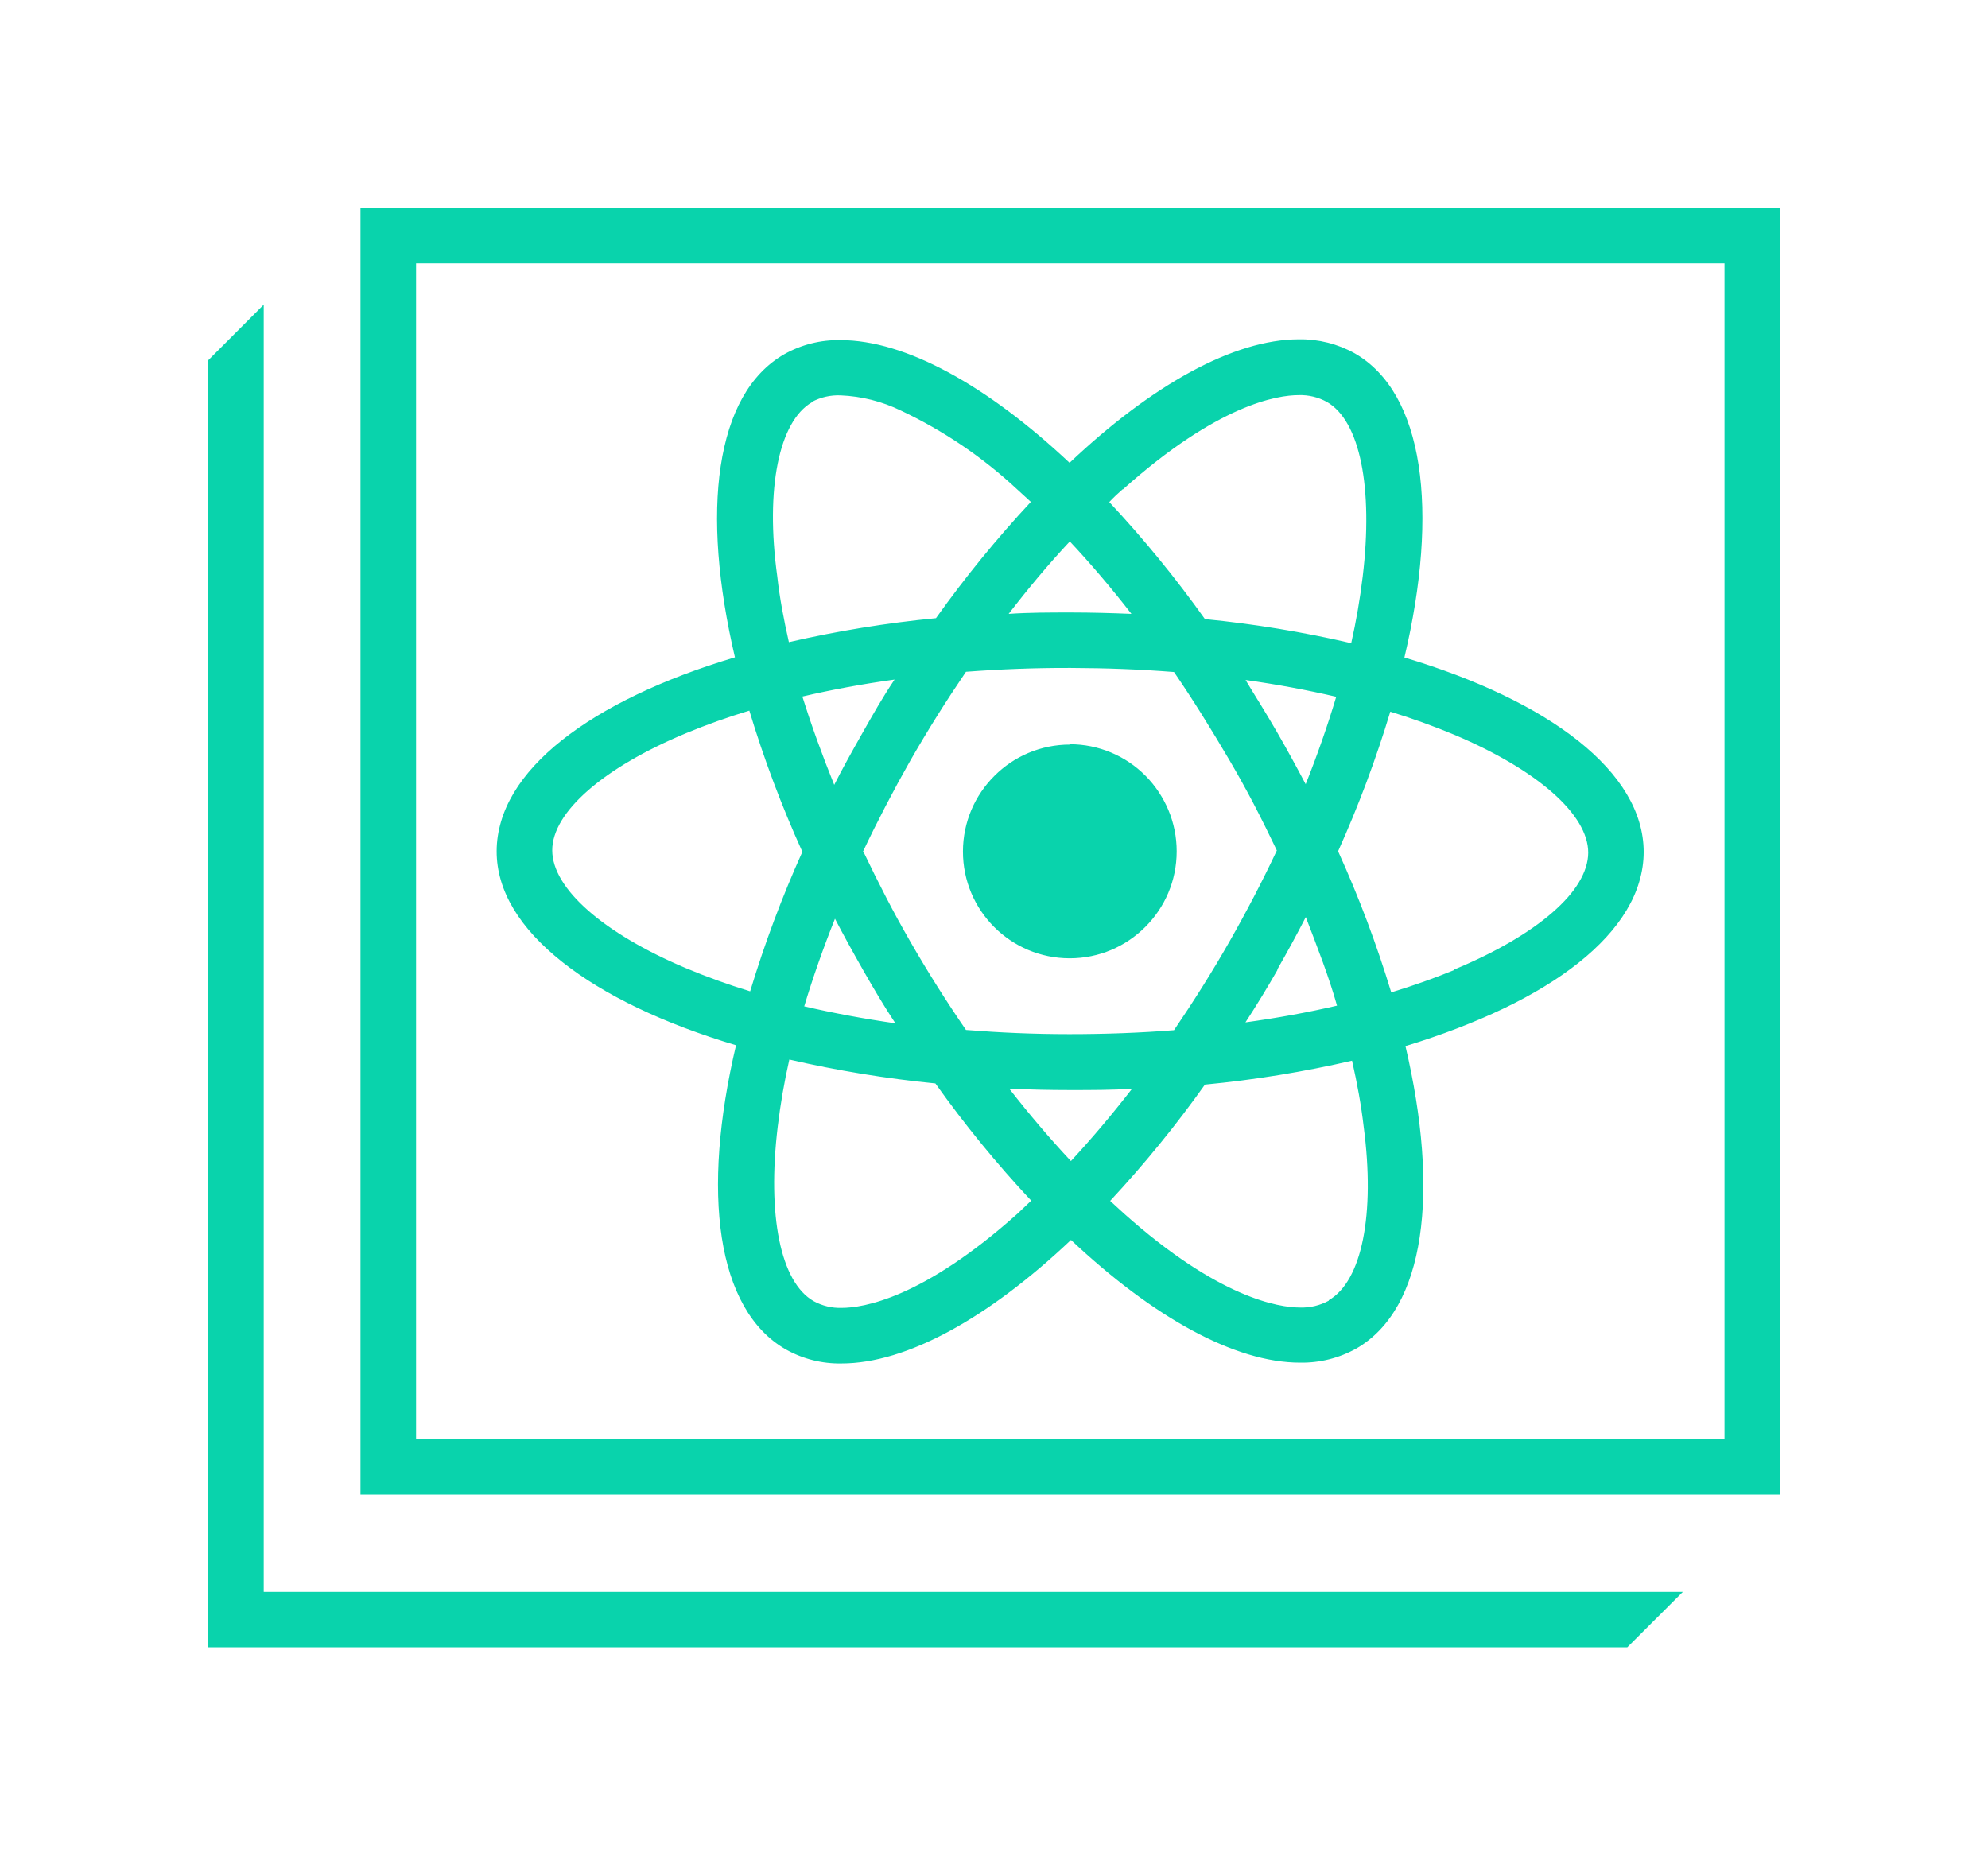
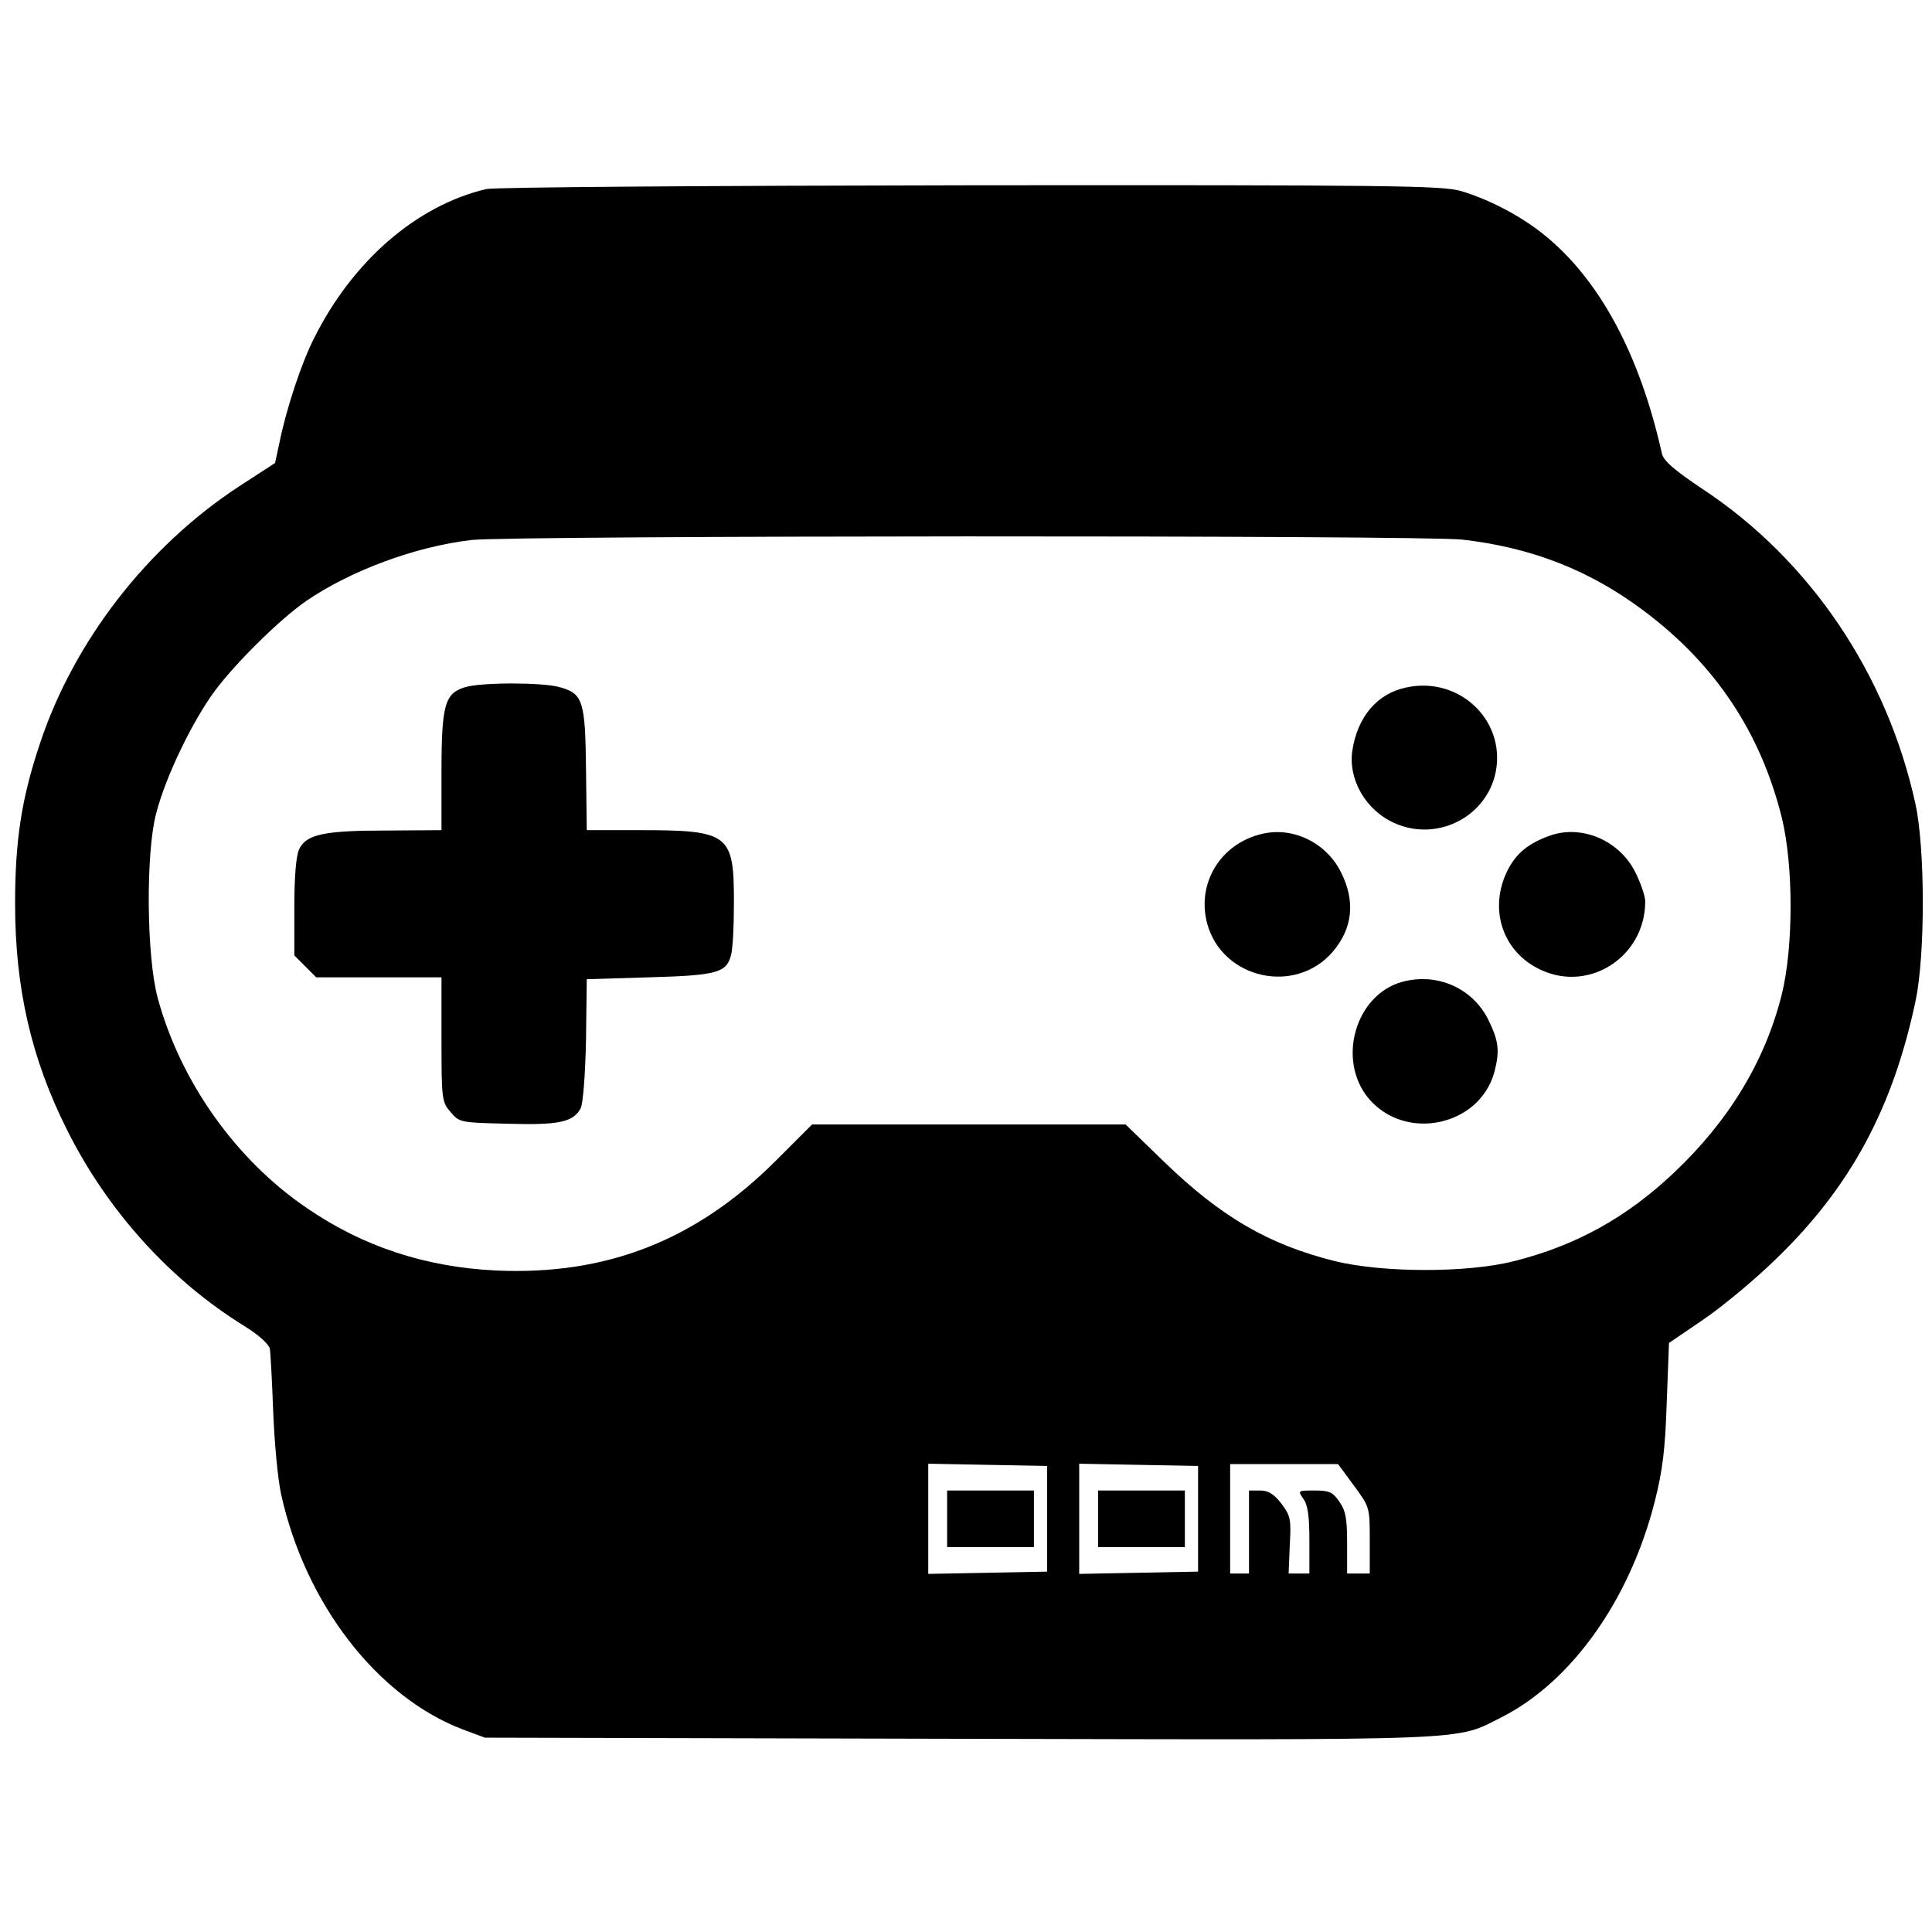
- <svg xmlns="http://www.w3.org/2000/svg" viewBox="0 0 170.96 159.93">
-   <defs>
-     <style>.cls-1{fill:#09d3ac;}</style>
-   </defs>
-   <path class="cls-1" d="M141.35,73.27c0-6.89-8.11-13-20.58-16.73,3-12.67,1.69-22.75-4.28-26.16a9.55,9.55,0,0,0-4.79-1.2c-5.57,0-12.61,3.89-19.72,10.62-7.11-6.68-14.13-10.55-19.69-10.55a9.46,9.46,0,0,0-4.86,1.22c-5.94,3.42-7.17,13.44-4.21,26.05-12.41,3.71-20.48,9.77-20.5,16.63s8.12,13,20.59,16.72c-3,12.68-1.7,22.75,4.28,26.16a9.41,9.41,0,0,0,4.78,1.2c5.58,0,12.62-3.89,19.73-10.62,7.1,6.68,14.12,10.55,19.69,10.55a9.59,9.59,0,0,0,4.86-1.22c5.94-3.42,7.16-13.44,4.21-26C133.27,86.18,141.34,80.12,141.35,73.27ZM96.56,42.06c8.19-7.33,13.31-8.12,15.13-8.12h0a4.71,4.71,0,0,1,2.42.58c2.86,1.63,4,7.38,3.09,15a56.73,56.73,0,0,1-1,5.79,97.7,97.7,0,0,0-12.58-2.07,98.47,98.47,0,0,0-8.24-10.08C95.75,42.79,96.15,42.42,96.56,42.06ZM71.77,78.94c.78,1.5,1.61,3,2.47,4.51S76,86.49,77,88c-2.71-.39-5.34-.88-7.84-1.46C69.86,84,70.75,81.5,71.77,78.94ZM69,59.9c2.53-.59,5.18-1.08,7.93-1.46-1,1.48-1.86,3-2.76,4.59s-1.69,3-2.46,4.52Q70.18,63.65,69,59.9Zm5.21,13.34q1.86-3.93,4.09-7.86c1.5-2.62,3.11-5.17,4.77-7.61,2.91-.22,5.91-.34,9-.33s6,.12,8.89.35c1.66,2.42,3.25,5,4.75,7.55s2.88,5.22,4.12,7.83c-1.23,2.62-2.6,5.25-4.08,7.85s-3.11,5.18-4.77,7.62c-2.91.23-5.91.34-9,.34s-6-.13-8.89-.36c-1.66-2.42-3.26-4.94-4.76-7.55S75.5,75.85,74.25,73.24Zm32.86-14.77c2.72.38,5.35.87,7.84,1.45-.74,2.47-1.62,5-2.64,7.55-.79-1.5-1.61-3-2.48-4.51S108,59.93,107.11,58.47Zm2.76,24.92q1.29-2.27,2.46-4.53c1,2.6,2,5.16,2.7,7.66-2.52.59-5.17,1.07-7.92,1.45Q108.52,85.75,109.87,83.39ZM92,46.56c1.8,1.92,3.57,4,5.3,6.23-1.71-.07-3.46-.12-5.23-.12s-3.58,0-5.33.12C88.45,50.57,90.2,48.48,92,46.56Zm-22.18-12A4.82,4.82,0,0,1,72.29,34a13.11,13.11,0,0,1,5.19,1.31,39.07,39.07,0,0,1,10,6.78l1.17,1.07a98.49,98.49,0,0,0-8.16,10,98.88,98.88,0,0,0-12.65,2.06c-.44-1.94-.8-3.84-1-5.67C65.8,42,67,36.24,69.81,34.6ZM64.53,85.26a58.75,58.75,0,0,1-5.54-2c-7.1-3-11.5-6.85-11.5-10.14S51.91,66,59,63.05a57.63,57.63,0,0,1,5.44-1.94A97.93,97.93,0,0,0,69,73.25,98.72,98.72,0,0,0,64.53,85.26Zm23,19.1c-8.19,7.33-13.31,8.11-15.14,8.11a4.69,4.69,0,0,1-2.42-.58c-2.86-1.63-4-7.38-3.09-15a56.07,56.07,0,0,1,1-5.78,99.51,99.51,0,0,0,12.58,2.06,97.17,97.17,0,0,0,8.24,10.08Zm4.57-4.51c-1.8-1.92-3.57-4-5.31-6.23,1.72.08,3.47.12,5.24.12s3.58,0,5.33-.11C95.63,95.85,93.87,97.93,92.09,99.85Zm22.18,12a4.82,4.82,0,0,1-2.48.59c-1.82,0-7-.8-15.16-8.1l-1.17-1.07a98.44,98.44,0,0,0,8.15-10,97,97,0,0,0,12.66-2.06c.44,1.94.79,3.84,1,5.67C118.27,104.42,117.12,110.18,114.27,111.81Zm10.8-28.44c-1.71.7-3.52,1.35-5.44,1.93a98.54,98.54,0,0,0-4.57-12.14,98.1,98.1,0,0,0,4.49-12,58.75,58.75,0,0,1,5.54,2c7.09,3,11.5,6.85,11.49,10.14S132.17,80.42,125.07,83.37ZM92,82.39a9.18,9.18,0,1,0-9.17-9.19A9.17,9.17,0,0,0,92,82.39ZM31,17.88V128.53H153.07V17.88ZM148.3,123.77H35.78V22.65H148.3Zm-85-33.9c-3,12.68-1.7,22.75,4.28,26.16a9.41,9.41,0,0,0,4.78,1.2c5.58,0,12.62-3.89,19.73-10.62,7.1,6.68,14.12,10.55,19.69,10.55a9.59,9.59,0,0,0,4.86-1.22c5.94-3.42,7.16-13.44,4.21-26,12.41-3.72,20.48-9.78,20.49-16.63s-8.11-13-20.58-16.73c3-12.67,1.69-22.75-4.28-26.16a9.55,9.55,0,0,0-4.79-1.2c-5.57,0-12.61,3.89-19.72,10.62-7.11-6.68-14.13-10.55-19.69-10.55a9.46,9.46,0,0,0-4.86,1.22c-5.94,3.42-7.17,13.44-4.21,26.05-12.41,3.71-20.48,9.77-20.5,16.63S50.84,86.13,63.31,89.87Zm24.21,14.49c-8.19,7.33-13.31,8.11-15.14,8.11a4.69,4.69,0,0,1-2.42-.58c-2.86-1.63-4-7.38-3.09-15a56.07,56.07,0,0,1,1-5.78,99.51,99.51,0,0,0,12.58,2.06,97.17,97.17,0,0,0,8.24,10.08Zm24.79-36.89c-.79-1.5-1.61-3-2.48-4.51s-1.8-3-2.72-4.49c2.72.38,5.35.87,7.84,1.45C114.21,62.39,113.33,64.92,112.31,67.47Zm2.72,19c-2.52.59-5.17,1.07-7.92,1.45q1.41-2.22,2.76-4.58t2.46-4.53C113.37,81.46,114.28,84,115,86.52Zm-5.21-13.35c-1.23,2.62-2.6,5.25-4.08,7.85s-3.11,5.18-4.77,7.62c-2.91.23-5.91.34-9,.34s-6-.13-8.89-.36c-1.66-2.42-3.26-4.94-4.76-7.55s-2.87-5.22-4.12-7.83q1.86-3.93,4.09-7.86c1.5-2.62,3.11-5.17,4.77-7.61,2.91-.22,5.91-.34,9-.33s6,.12,8.89.35c1.66,2.42,3.25,5,4.75,7.55S108.58,70.56,109.82,73.17ZM77,88c-2.71-.39-5.34-.88-7.84-1.46.74-2.46,1.63-5,2.65-7.55.78,1.5,1.61,3,2.47,4.51S76,86.49,77,88ZM74.21,63c-.87,1.5-1.69,3-2.46,4.52Q70.18,63.65,69,59.9c2.53-.59,5.18-1.08,7.93-1.46C76,59.92,75.11,61.45,74.21,63ZM92.09,99.85c-1.8-1.92-3.57-4-5.31-6.23,1.72.08,3.47.12,5.24.12s3.58,0,5.33-.11C95.63,95.85,93.87,97.93,92.09,99.85Zm22.18,12a4.82,4.82,0,0,1-2.48.59c-1.82,0-7-.8-15.16-8.1l-1.17-1.07a98.44,98.44,0,0,0,8.15-10,97,97,0,0,0,12.66-2.06c.44,1.94.79,3.84,1,5.67C118.27,104.42,117.12,110.18,114.27,111.81Zm5.28-50.66a58.75,58.75,0,0,1,5.54,2c7.09,3,11.5,6.85,11.49,10.14s-4.41,7.16-11.51,10.11c-1.71.7-3.52,1.35-5.44,1.93a98.54,98.54,0,0,0-4.57-12.14A98.1,98.1,0,0,0,119.55,61.15Zm-23-19.09c8.19-7.33,13.31-8.12,15.13-8.12h0a4.71,4.71,0,0,1,2.42.58c2.86,1.63,4,7.38,3.09,15a56.73,56.73,0,0,1-1,5.79,97.7,97.7,0,0,0-12.58-2.07,98.47,98.47,0,0,0-8.24-10.08C95.75,42.79,96.15,42.42,96.56,42.06ZM92,46.56c1.8,1.92,3.57,4,5.3,6.23-1.71-.07-3.46-.12-5.23-.12s-3.58,0-5.33.12C88.45,50.57,90.2,48.48,92,46.56Zm-22.18-12A4.82,4.82,0,0,1,72.29,34a13.11,13.11,0,0,1,5.19,1.31,39.07,39.07,0,0,1,10,6.78l1.17,1.07a98.49,98.49,0,0,0-8.16,10,98.88,98.88,0,0,0-12.65,2.06c-.44-1.94-.8-3.84-1-5.67C65.8,42,67,36.24,69.81,34.6ZM59,63.05a57.63,57.63,0,0,1,5.44-1.94A97.93,97.93,0,0,0,69,73.25a98.72,98.72,0,0,0-4.49,12,58.75,58.75,0,0,1-5.54-2c-7.1-3-11.5-6.85-11.5-10.14S51.91,66,59,63.05Zm33,1a9.18,9.18,0,1,0,9.17,9.19A9.17,9.17,0,0,0,92,64Zm0,0a9.18,9.18,0,1,0,9.17,9.19A9.17,9.17,0,0,0,92,64Zm0,0a9.18,9.18,0,1,0,9.17,9.19A9.17,9.17,0,0,0,92,64Zm49.35,9.24c0-6.89-8.11-13-20.58-16.73,3-12.67,1.69-22.75-4.28-26.16a9.55,9.55,0,0,0-4.79-1.2c-5.57,0-12.61,3.89-19.72,10.62-7.11-6.68-14.13-10.55-19.69-10.55a9.46,9.46,0,0,0-4.86,1.22c-5.94,3.42-7.17,13.44-4.21,26.05-12.41,3.71-20.48,9.77-20.5,16.63s8.12,13,20.59,16.72c-3,12.68-1.7,22.75,4.28,26.16a9.41,9.41,0,0,0,4.78,1.2c5.58,0,12.62-3.89,19.73-10.62,7.1,6.68,14.12,10.55,19.69,10.55a9.59,9.59,0,0,0,4.86-1.22c5.94-3.42,7.16-13.44,4.21-26C133.27,86.18,141.34,80.12,141.35,73.27ZM96.56,42.06c8.19-7.33,13.31-8.12,15.13-8.12h0a4.71,4.71,0,0,1,2.42.58c2.86,1.63,4,7.38,3.09,15a56.73,56.73,0,0,1-1,5.79,97.7,97.7,0,0,0-12.58-2.07,98.47,98.47,0,0,0-8.24-10.08C95.75,42.79,96.15,42.42,96.56,42.06ZM71.77,78.94c.78,1.5,1.61,3,2.47,4.51S76,86.49,77,88c-2.71-.39-5.34-.88-7.84-1.46C69.86,84,70.75,81.5,71.77,78.94ZM69,59.9c2.53-.59,5.18-1.08,7.93-1.46-1,1.48-1.86,3-2.76,4.59s-1.69,3-2.46,4.52Q70.18,63.65,69,59.9Zm5.21,13.34q1.86-3.93,4.09-7.86c1.5-2.62,3.11-5.17,4.77-7.61,2.91-.22,5.91-.34,9-.33s6,.12,8.89.35c1.66,2.42,3.25,5,4.75,7.55s2.88,5.22,4.12,7.83c-1.23,2.62-2.6,5.25-4.08,7.85s-3.11,5.18-4.77,7.62c-2.91.23-5.91.34-9,.34s-6-.13-8.89-.36c-1.66-2.42-3.26-4.94-4.76-7.55S75.5,75.85,74.25,73.24Zm32.86-14.77c2.72.38,5.35.87,7.84,1.45-.74,2.47-1.62,5-2.64,7.55-.79-1.5-1.61-3-2.48-4.51S108,59.93,107.11,58.47Zm2.76,24.92q1.29-2.27,2.46-4.53c1,2.6,2,5.16,2.7,7.66-2.52.59-5.17,1.07-7.92,1.45Q108.52,85.75,109.87,83.39ZM92,46.56c1.8,1.92,3.57,4,5.3,6.23-1.71-.07-3.46-.12-5.23-.12s-3.58,0-5.33.12C88.45,50.57,90.2,48.48,92,46.56Zm-22.18-12A4.82,4.82,0,0,1,72.29,34a13.11,13.11,0,0,1,5.19,1.31,39.07,39.07,0,0,1,10,6.78l1.17,1.07a98.49,98.49,0,0,0-8.16,10,98.88,98.88,0,0,0-12.65,2.06c-.44-1.94-.8-3.84-1-5.67C65.8,42,67,36.24,69.81,34.6ZM64.53,85.26a58.75,58.75,0,0,1-5.54-2c-7.1-3-11.5-6.85-11.5-10.14S51.91,66,59,63.05a57.63,57.63,0,0,1,5.44-1.94A97.93,97.93,0,0,0,69,73.25,98.72,98.72,0,0,0,64.53,85.26Zm23,19.1c-8.19,7.33-13.31,8.11-15.14,8.11a4.69,4.69,0,0,1-2.42-.58c-2.86-1.63-4-7.38-3.09-15a56.07,56.07,0,0,1,1-5.78,99.51,99.51,0,0,0,12.58,2.06,97.17,97.17,0,0,0,8.24,10.08Zm4.57-4.51c-1.8-1.92-3.57-4-5.31-6.23,1.72.08,3.47.12,5.24.12s3.58,0,5.33-.11C95.63,95.85,93.87,97.93,92.09,99.85Zm22.18,12a4.82,4.82,0,0,1-2.48.59c-1.82,0-7-.8-15.16-8.1l-1.17-1.07a98.44,98.44,0,0,0,8.15-10,97,97,0,0,0,12.66-2.06c.44,1.94.79,3.84,1,5.67C118.27,104.42,117.12,110.18,114.27,111.81Zm10.8-28.44c-1.71.7-3.52,1.35-5.44,1.93a98.54,98.54,0,0,0-4.57-12.14,98.1,98.1,0,0,0,4.49-12,58.75,58.75,0,0,1,5.54,2c7.09,3,11.5,6.85,11.49,10.14S132.17,80.42,125.07,83.37ZM92,82.39a9.18,9.18,0,1,0-9.17-9.19A9.17,9.17,0,0,0,92,82.39Zm-69.32,54.5V26.2L17.89,31V141.66H139.94l4.78-4.77Z" />
+ <svg xmlns="http://www.w3.org/2000/svg" version="1.0" width="512pt" height="512pt" viewBox="0 0 512 512" preserveAspectRatio="xMidYMid meet">
+   <g transform="translate(0,512) scale(0.1,-0.1)" fill="#000000" stroke="none">
+     <path d="M1289 4619 c-184 -43 -354 -190 -456 -394 -34 -66 -74 -188 -92 -276 l-12 -56 -97 -63 c-242 -159 -436 -409 -526 -680 -49 -146 -66 -257 -66 -425 0 -224 43 -411 138 -600 107 -214 274 -399 471 -520 37 -23 63 -47 66 -59 2 -12 6 -86 9 -166 3 -80 12 -179 21 -220 64 -290 255 -537 481 -623 l59 -22 1258 -3 c1384 -3 1311 -6 1438 58 184 94 338 310 404 570 21 82 28 139 32 263 l6 158 91 62 c50 34 137 106 193 161 197 190 310 400 370 686 25 121 25 402 -1 520 -75 343 -279 646 -564 834 -76 51 -104 75 -108 95 -59 264 -167 464 -316 582 -62 49 -143 91 -217 113 -49 14 -182 16 -1300 15 -685 -1 -1262 -5 -1282 -10z m2586 -929 c185 -21 340 -82 483 -190 189 -142 308 -322 364 -547 31 -127 31 -342 0 -468 -44 -176 -139 -334 -286 -473 -126 -119 -260 -193 -423 -234 -125 -32 -349 -31 -476 0 -175 44 -300 116 -453 264 l-101 98 -415 0 -416 0 -98 -98 c-211 -210 -448 -302 -739 -289 -187 9 -352 63 -501 165 -189 128 -336 336 -396 557 -30 111 -32 385 -4 490 25 97 96 244 156 325 56 75 173 190 241 237 118 81 291 145 439 162 110 12 2514 13 2625 1z m-1100 -2595 l0 -140 -157 -3 -158 -3 0 146 0 146 158 -3 157 -3 0 -140z m400 0 l0 -140 -157 -3 -158 -3 0 146 0 146 158 -3 157 -3 0 -140z m413 88 c42 -57 42 -58 42 -145 l0 -88 -30 0 -30 0 0 81 c0 66 -4 86 -21 110 -17 25 -27 29 -65 29 -45 0 -45 0 -30 -22 12 -16 16 -47 16 -110 l0 -88 -28 0 -27 0 3 75 c4 69 2 78 -22 110 -20 26 -35 35 -57 35 l-29 0 0 -110 0 -110 -25 0 -25 0 0 145 0 145 143 0 143 0 42 -57z" />
+     <path d="M1233 3299 c-54 -16 -63 -46 -63 -224 l0 -155 -147 -1 c-163 0 -211 -10 -230 -49 -8 -16 -13 -70 -13 -153 l0 -129 29 -29 29 -29 166 0 166 0 0 -164 c0 -160 1 -166 24 -193 24 -28 26 -28 151 -31 136 -4 174 4 194 41 6 13 12 87 14 182 l2 160 165 5 c179 5 205 12 217 58 5 15 8 79 8 142 0 180 -13 190 -250 190 l-140 0 -2 161 c-2 182 -8 201 -70 218 -46 13 -206 13 -250 0z" />
+     <path d="M3726 3298 c-76 -16 -128 -77 -142 -166 -12 -77 35 -159 111 -193 108 -49 235 10 266 123 37 141 -89 268 -235 236z" />
+     <path d="M3344 2910 c-110 -26 -173 -131 -145 -237 40 -148 235 -191 334 -74 52 62 59 133 21 209 -39 79 -128 122 -210 102z" />
+     <path d="M4106 2905 c-55 -20 -86 -45 -109 -88 -54 -104 -16 -221 88 -268 129 -59 275 37 275 182 0 14 -12 49 -26 77 -42 85 -143 128 -228 97z" />
+     <path d="M3716 2518 c-124 -34 -174 -207 -89 -309 97 -115 293 -74 333 69 15 57 12 83 -16 140 -42 84 -136 125 -228 100z" />
+     <path d="M2510 1095 l0 -75 115 0 115 0 0 75 0 75 -115 0 -115 0 0 -75z" />
+     <path d="M2910 1095 l0 -75 115 0 115 0 0 75 0 75 -115 0 -115 0 0 -75z" />
+   </g>
</svg>
